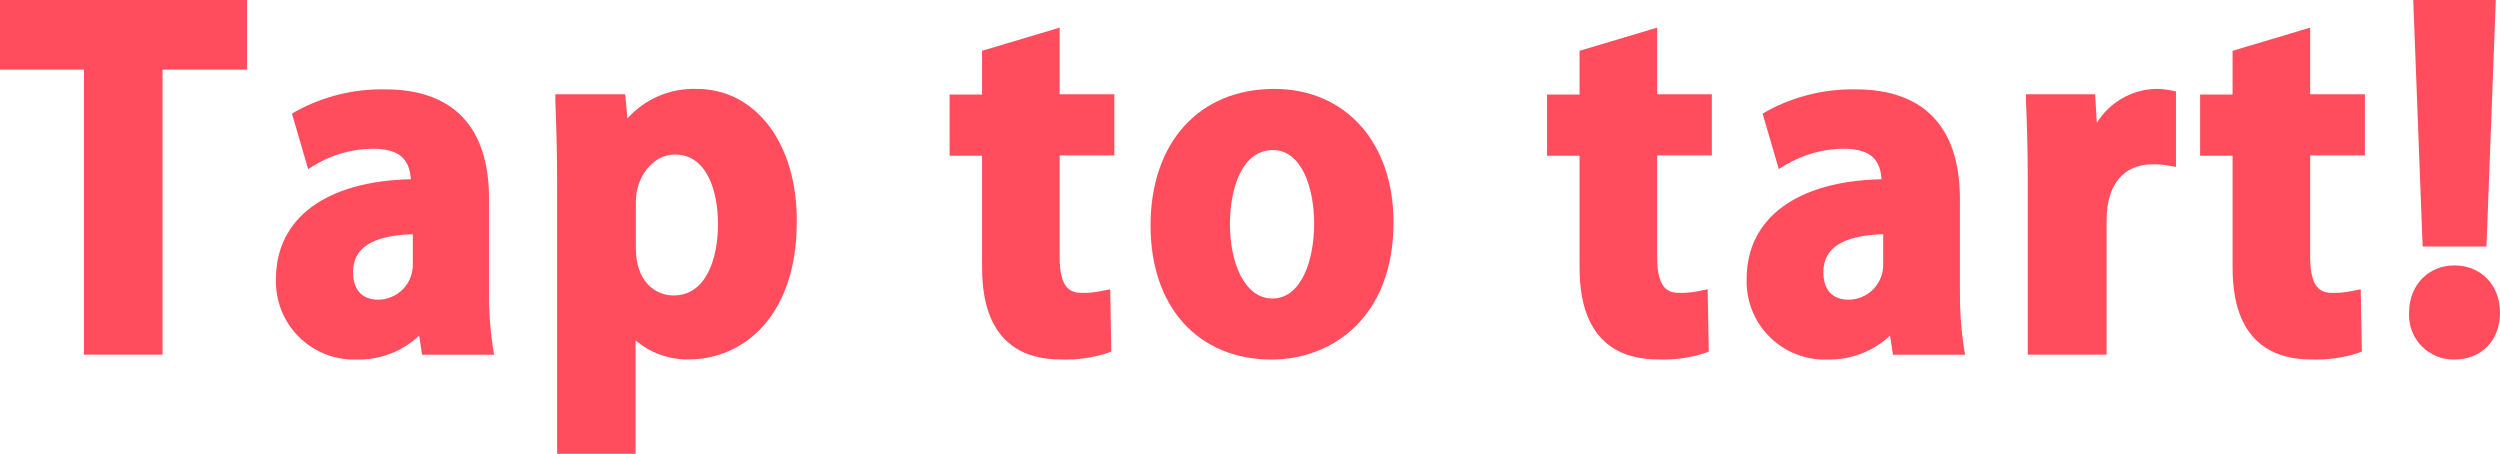
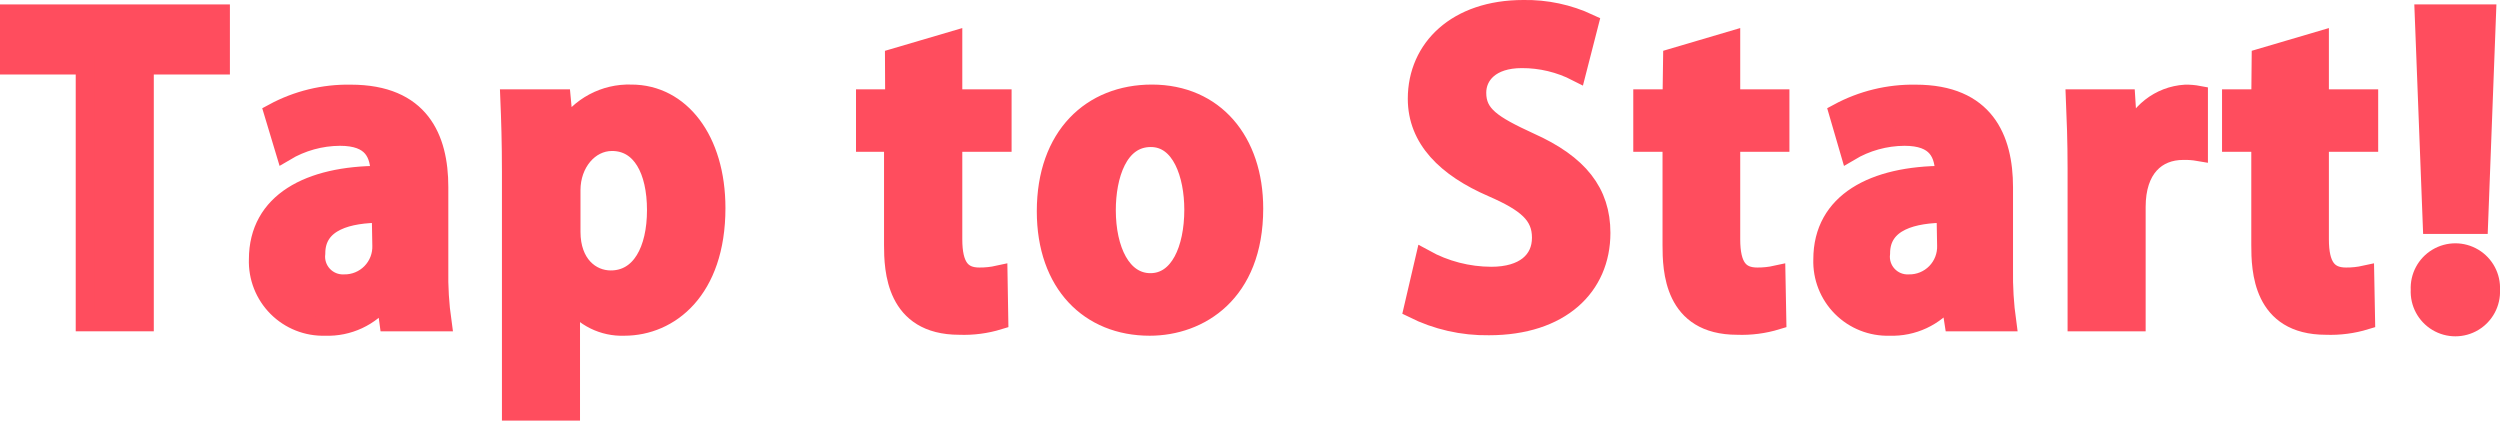
- <svg xmlns="http://www.w3.org/2000/svg" width="393.64" height="71.45" viewBox="0 0 393.64 71.45">
+ <svg xmlns="http://www.w3.org/2000/svg" viewBox="0 0 265.77 44.71">
  <defs>
-     <style>
-       .cls-1 {
-         fill: #ff4d5e;
-       }
-     </style>
+     <style>.cls-1{fill:#ff4d5e;stroke:#ff4d5e;stroke-miterlimit:10;stroke-width:2px;}</style>
  </defs>
  <g id="レイヤー_2" data-name="レイヤー 2">
    <g id="レイヤー_1-2" data-name="レイヤー 1">
-       <g>
-         <polygon class="cls-1" points="0 10.96 13.23 10.96 13.23 55.84 25.59 55.84 25.59 10.96 38.9 10.96 38.9 0 0 0 0 10.96" />
-         <path class="cls-1" d="M77,45.59V31.31C77,20,71.37,14.07,60.64,14.07a28.15,28.15,0,0,0-14,3.43l-.67.4,2.55,8.72,1.11-.68a18.09,18.09,0,0,1,9.07-2.52c4.49,0,5.76,1.89,6,4.8-13.33.29-21.25,6.11-21.25,15.7A12.28,12.28,0,0,0,56.09,56.61,13.91,13.91,0,0,0,66,52.85l.46,3H77.8l-.21-1.18A56.38,56.38,0,0,1,77,45.59ZM65,36.88v4.58a5.49,5.49,0,0,1-5.51,5.73c-1.17,0-3.9-.43-3.9-4.33S58.71,37.07,65,36.88Z" />
-         <path class="cls-1" d="M109.71,14a14,14,0,0,0-10.92,4.65l-.35-3.81h-11l0,1c.14,3.7.28,7.8.28,12.7V71.45h12.36V53.59a12.46,12.46,0,0,0,8.38,3c8.48,0,17-6.7,17-21.66C125.55,22.62,119,14,109.71,14Zm-3.43,10.33c5,0,6.77,5.67,6.77,11s-1.83,11.19-7,11.19c-2.95,0-5.93-2.29-5.93-7.41V31.8C100.14,27.68,102.9,24.33,106.28,24.33Z" />
-         <path class="cls-1" d="M166.85,4.35,154.63,8v6.89h-5.11v9.63h5.11v17c0,3.73,0,15.08,12.41,15.08a21.54,21.54,0,0,0,7.3-1l.64-.25-.17-9.8-1.18.23a13.87,13.87,0,0,1-3.16.34c-1.75,0-3.62-.44-3.62-5.66V24.47h8.61V14.84h-8.61Z" />
-         <path class="cls-1" d="M200.64,14c-11.84,0-19.48,8.45-19.48,21.51,0,12.82,7.48,21.1,19.06,21.1,9.56,0,19.2-6.68,19.2-21.59C219.42,22.45,211.87,14,200.64,14Zm-.21,9.63c4.48,0,6.49,5.83,6.49,11.6S204.89,47,200.36,47s-6.7-5.87-6.7-11.68C193.66,29.92,195.43,23.63,200.43,23.63Z" />
-         <path class="cls-1" d="M260.93,4.35,248.71,8v6.89h-5.12v9.63h5.12v17c0,3.73,0,15.08,12.41,15.08a21.54,21.54,0,0,0,7.3-1l.64-.25-.18-9.8-1.17.23a13.67,13.67,0,0,1-3.16.34c-1.76,0-3.62-.44-3.62-5.66V24.47h8.61V14.84h-8.61Z" />
-         <path class="cls-1" d="M308.6,45.59V31.31c0-11.28-5.67-17.24-16.4-17.24a28.2,28.2,0,0,0-14,3.43l-.66.4,2.54,8.72,1.12-.68a18,18,0,0,1,9.07-2.52c4.49,0,5.76,1.89,6,4.8-13.33.29-21.25,6.11-21.25,15.7a12.28,12.28,0,0,0,12.69,12.69,14,14,0,0,0,9.89-3.76l.46,3h11.36l-.21-1.18A56.62,56.62,0,0,1,308.6,45.59Zm-12.08-8.71v4.58A5.49,5.49,0,0,1,291,47.19c-1.18,0-3.9-.43-3.9-4.33S290.27,37.07,296.52,36.88Z" />
-         <path class="cls-1" d="M339.3,14a11.27,11.27,0,0,0-9.14,5.34l-.27-4.5H319l0,1c.15,3.53.28,7.38.28,12.14V55.84H331.7V34.67c0-5.59,2.64-8.8,7.26-8.8a13,13,0,0,1,2.48.2l1.18.21V14.39l-.81-.16A12.25,12.25,0,0,0,339.3,14Z" />
-         <path class="cls-1" d="M363.75,4.35,351.53,8v6.89h-5.11v9.63h5.11v17c0,3.73,0,15.08,12.41,15.08a21.64,21.64,0,0,0,7.31-1l.64-.25-.18-9.8-1.17.23a13.9,13.9,0,0,1-3.17.34c-1.75,0-3.62-.44-3.62-5.66V24.47h8.62V14.84h-8.62Z" />
-         <polygon class="cls-1" points="391.51 38.82 392.98 0 379.98 0 381.46 38.82 391.51 38.82" />
-         <path class="cls-1" d="M386.48,41.79c-4.15,0-7.16,3.13-7.16,7.45a7,7,0,0,0,7.16,7.37c4.22,0,7.16-3,7.16-7.37S390.63,41.79,386.48,41.79Z" />
-       </g>
+       <path class="cls-1" d="M23.44,6.92H15.35v27.3H9.05V6.92H1V1.47H23.44Z" />
+       <path class="cls-1" d="M46.66,28.6A35.33,35.33,0,0,0,47,34.22H41.33L41,31.75h-.13a7.61,7.61,0,0,1-6.3,2.94,6.89,6.89,0,0,1-7.11-7.12c0-6.09,5.41-8.94,12.94-8.94,0-2.34-.81-4.13-4.26-4.13a11.51,11.51,0,0,0-5.83,1.62L29.07,12a16.63,16.63,0,0,1,8.22-2c7.37,0,9.37,4.68,9.37,9.88Zm-6.14-5.92c-3.4,0-6.94.81-6.94,4.26a2.89,2.89,0,0,0,3,3.23,3.94,3.94,0,0,0,4-4.09Z" />
+       <path class="cls-1" d="M60.12,13.73a7.92,7.92,0,0,1,7-3.74c5.2,0,9,4.85,9,12.13,0,8.73-4.94,12.57-9.75,12.57a6.57,6.57,0,0,1-5.62-2.77h-.09V43.71h-6.3V18.25c0-3.07-.08-5.58-.17-7.75h5.49l.3,3.23Zm.59,10.91c0,3.44,2.09,5.11,4.22,5.11,3.19,0,4.85-3.16,4.85-7.41s-1.61-7.29-4.72-7.29c-2.43,0-4.35,2.3-4.35,5.16Z" />
+       <path class="cls-1" d="M95.08,6.15l6.22-1.83V10.5h5.24v4.64H101.3v10.3c0,2.86.9,4,2.81,4a9,9,0,0,0,2-.21l.08,4.81a12.69,12.69,0,0,1-4.21.55c-6.82,0-7-5.92-7-8.56V15.14H92V10.5h3.1Z" />
+       <path class="cls-1" d="M133.29,22.17c0,9-5.79,12.52-11.07,12.52-6.39,0-11-4.52-11-12.23,0-8,4.81-12.47,11.24-12.47C129.12,10,133.29,15,133.29,22.17Zm-10.95-7.54c-3.49,0-4.72,4.09-4.72,7.71,0,4.21,1.62,7.7,4.68,7.7s4.6-3.53,4.6-7.75C126.9,18.59,125.58,14.63,122.34,14.63Z" />
+       <path class="cls-1" d="M167.62,7.64a12.7,12.7,0,0,0-5.84-1.4C158.46,6.24,157,8,157,9.86c0,2.34,1.62,3.4,5.62,5.24,5.24,2.34,7.58,5.36,7.58,9.66,0,5.71-4.3,9.88-11.92,9.88a17.48,17.48,0,0,1-8.05-1.83l1.23-5.28a14.73,14.73,0,0,0,7.07,1.83c3.5,0,5.33-1.66,5.33-4.09s-1.58-3.74-5.2-5.32c-4.94-2.13-8-5.19-8-9.45,0-5.37,4.21-9.5,11.28-9.5a15.84,15.84,0,0,1,7,1.49Z" />
+       <path class="cls-1" d="M177.8,6.15,184,4.32V10.5h5.23v4.64H184v10.3c0,2.86.89,4,2.81,4a9,9,0,0,0,2-.21l.09,4.81a12.76,12.76,0,0,1-4.22.55c-6.81,0-6.94-5.92-6.94-8.56V15.14h-3.11V10.5h3.11Z" />
+       <path class="cls-1" d="M213,28.6a36.55,36.55,0,0,0,.34,5.62H207.7l-.38-2.47h-.13a7.65,7.65,0,0,1-6.31,2.94,6.89,6.89,0,0,1-7.11-7.12c0-6.09,5.41-8.94,12.95-8.94,0-2.34-.81-4.13-4.26-4.13a11.51,11.51,0,0,0-5.83,1.62L195.43,12a16.7,16.7,0,0,1,8.22-2C211,10,213,14.71,213,19.91Zm-6.13-5.92c-3.41,0-6.94.81-6.94,4.26a2.88,2.88,0,0,0,3,3.23,3.94,3.94,0,0,0,4-4.09Z" />
+       <path class="cls-1" d="M233.72,16.12A8.49,8.49,0,0,0,232.1,16c-2.85,0-5,1.92-5,6V34.22h-6.3V17.91c0-2.94-.09-5.28-.18-7.41H226l.26,4.13h.17A6.57,6.57,0,0,1,232.32,10a7,7,0,0,1,1.4.12Z" />
+       <path class="cls-1" d="M240.37,6.15l6.21-1.83V10.5h5.24v4.64h-5.24v10.3c0,2.86.9,4,2.82,4a9,9,0,0,0,2-.21l.09,4.81a12.8,12.8,0,0,1-4.22.55c-6.81,0-6.94-5.92-6.94-8.56V15.14h-3.11V10.5h3.11Z" />
+       <path class="cls-1" d="M257.28,30.81a3.75,3.75,0,1,1,7.49,0,3.75,3.75,0,1,1-7.49,0Zm6.22-6.94h-4.94l-.86-22.4h6.65Z" />
    </g>
  </g>
</svg>
